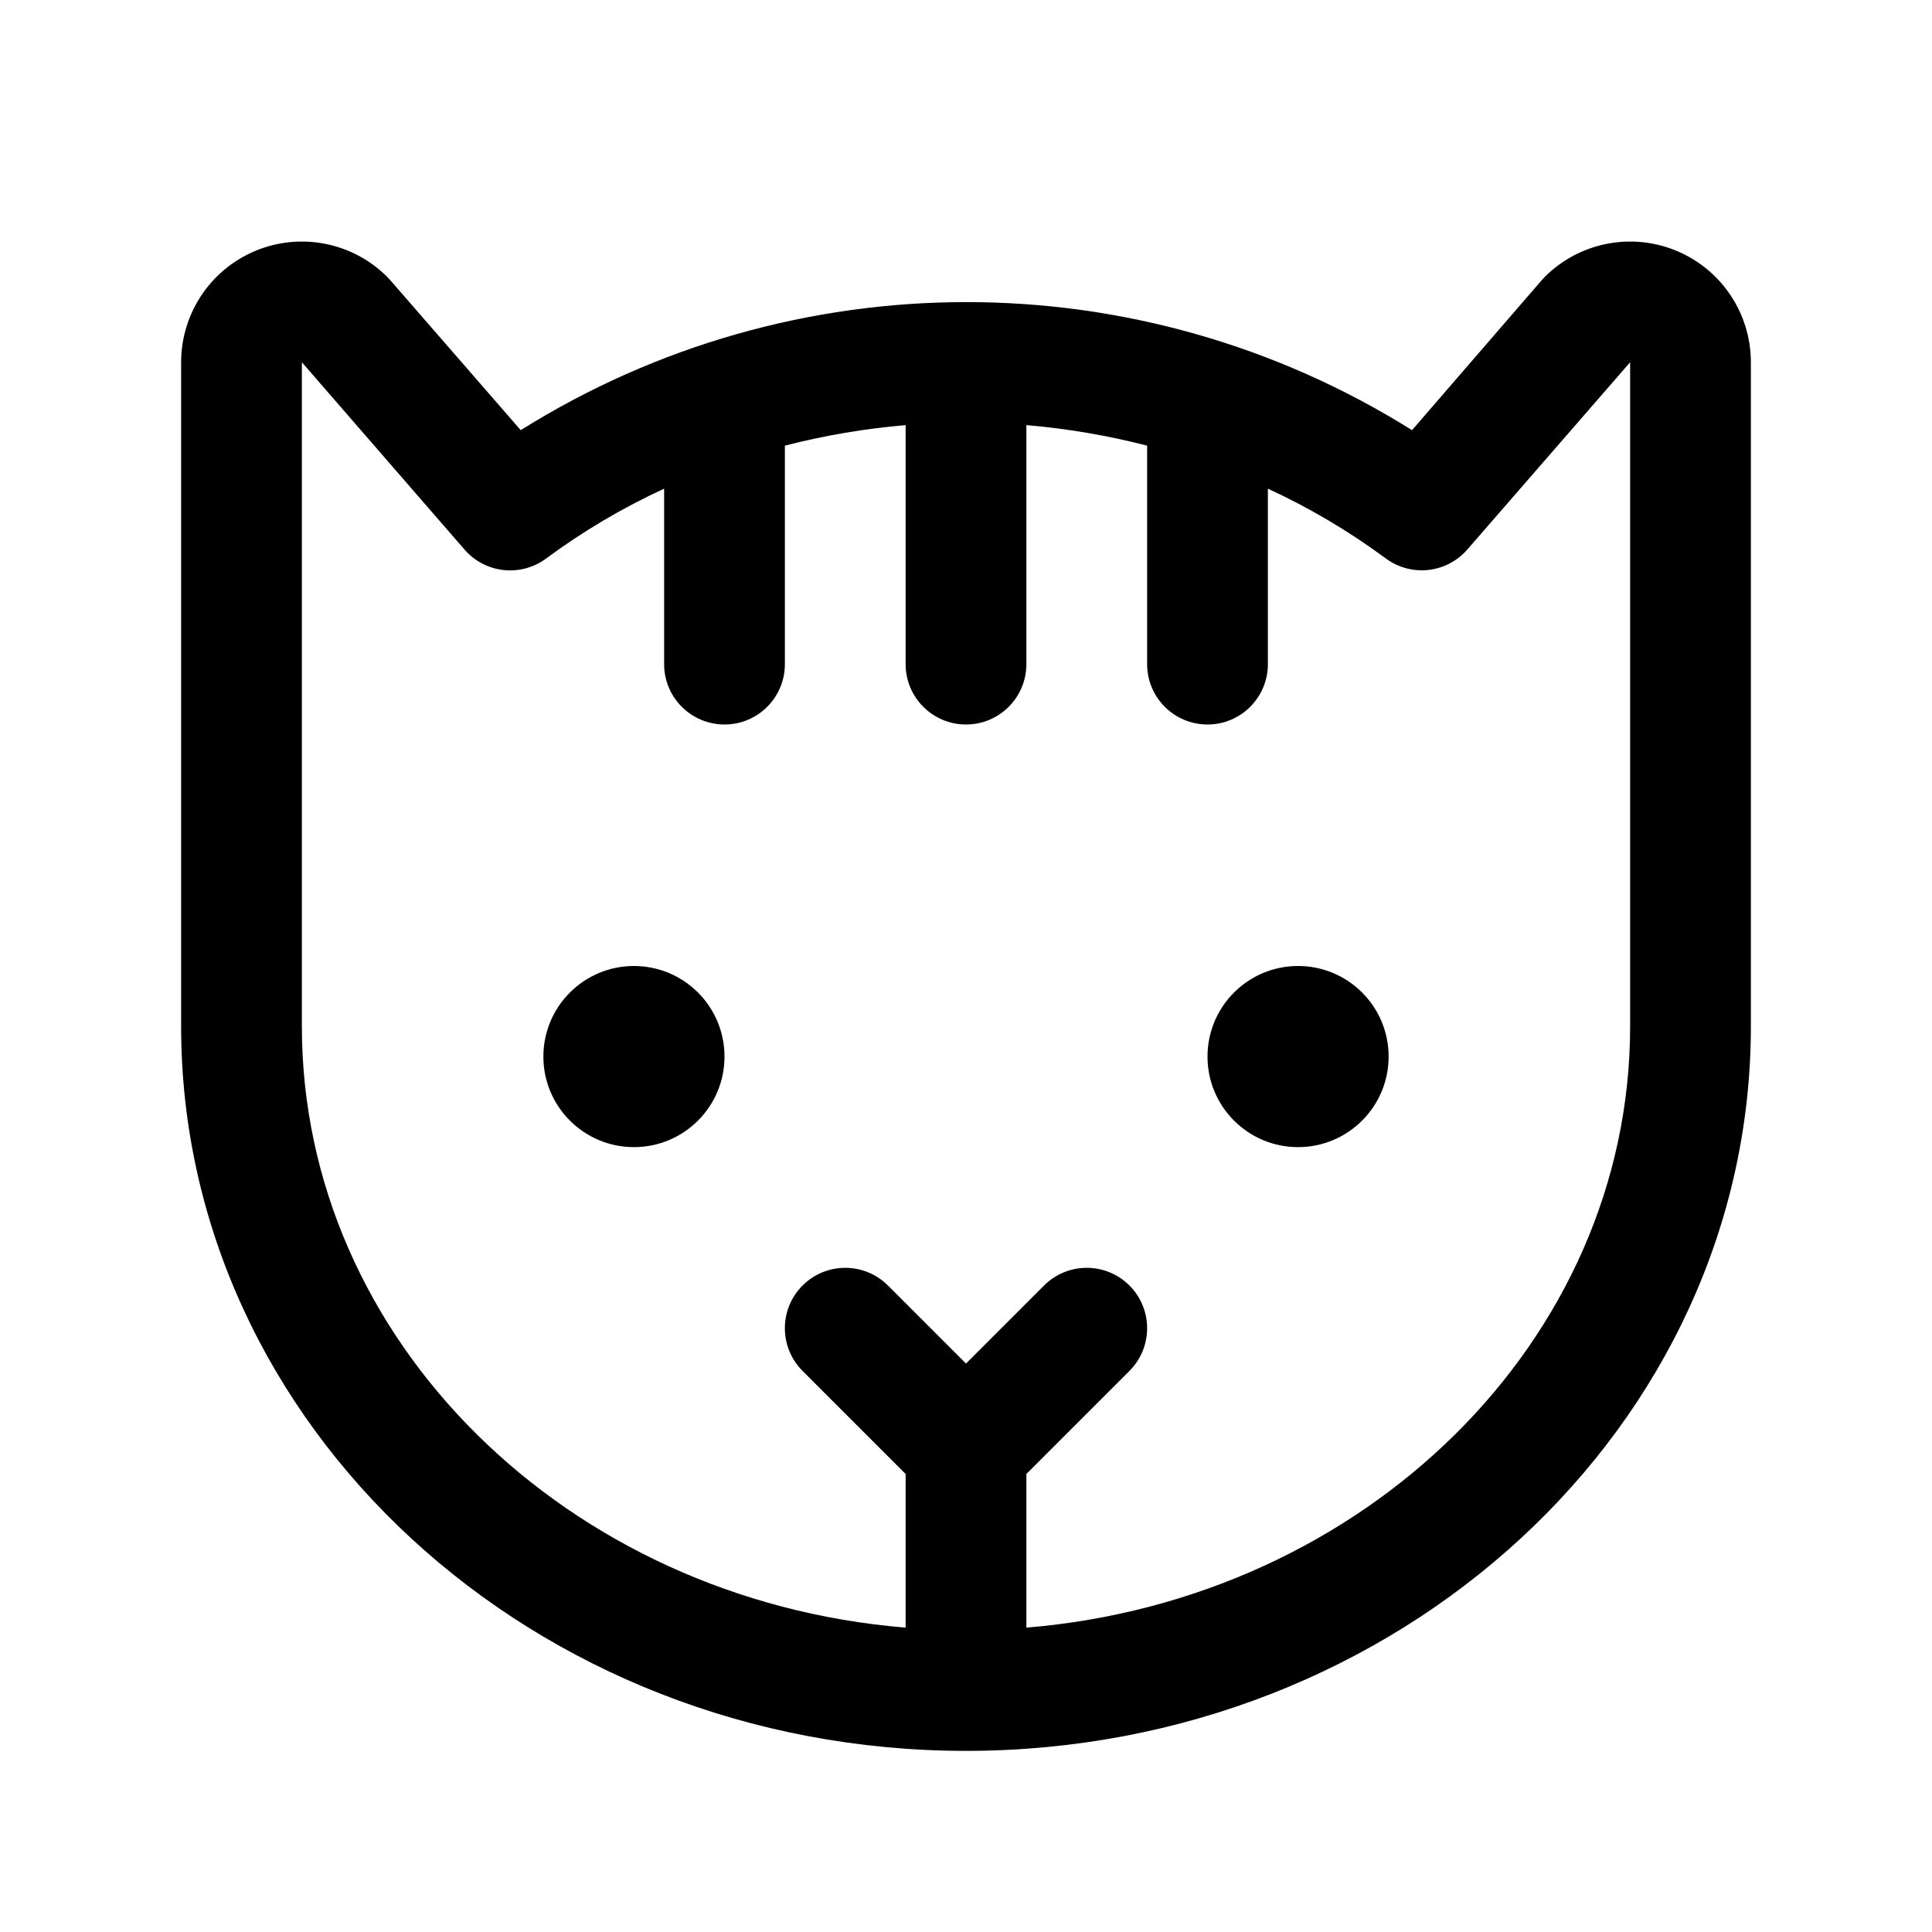
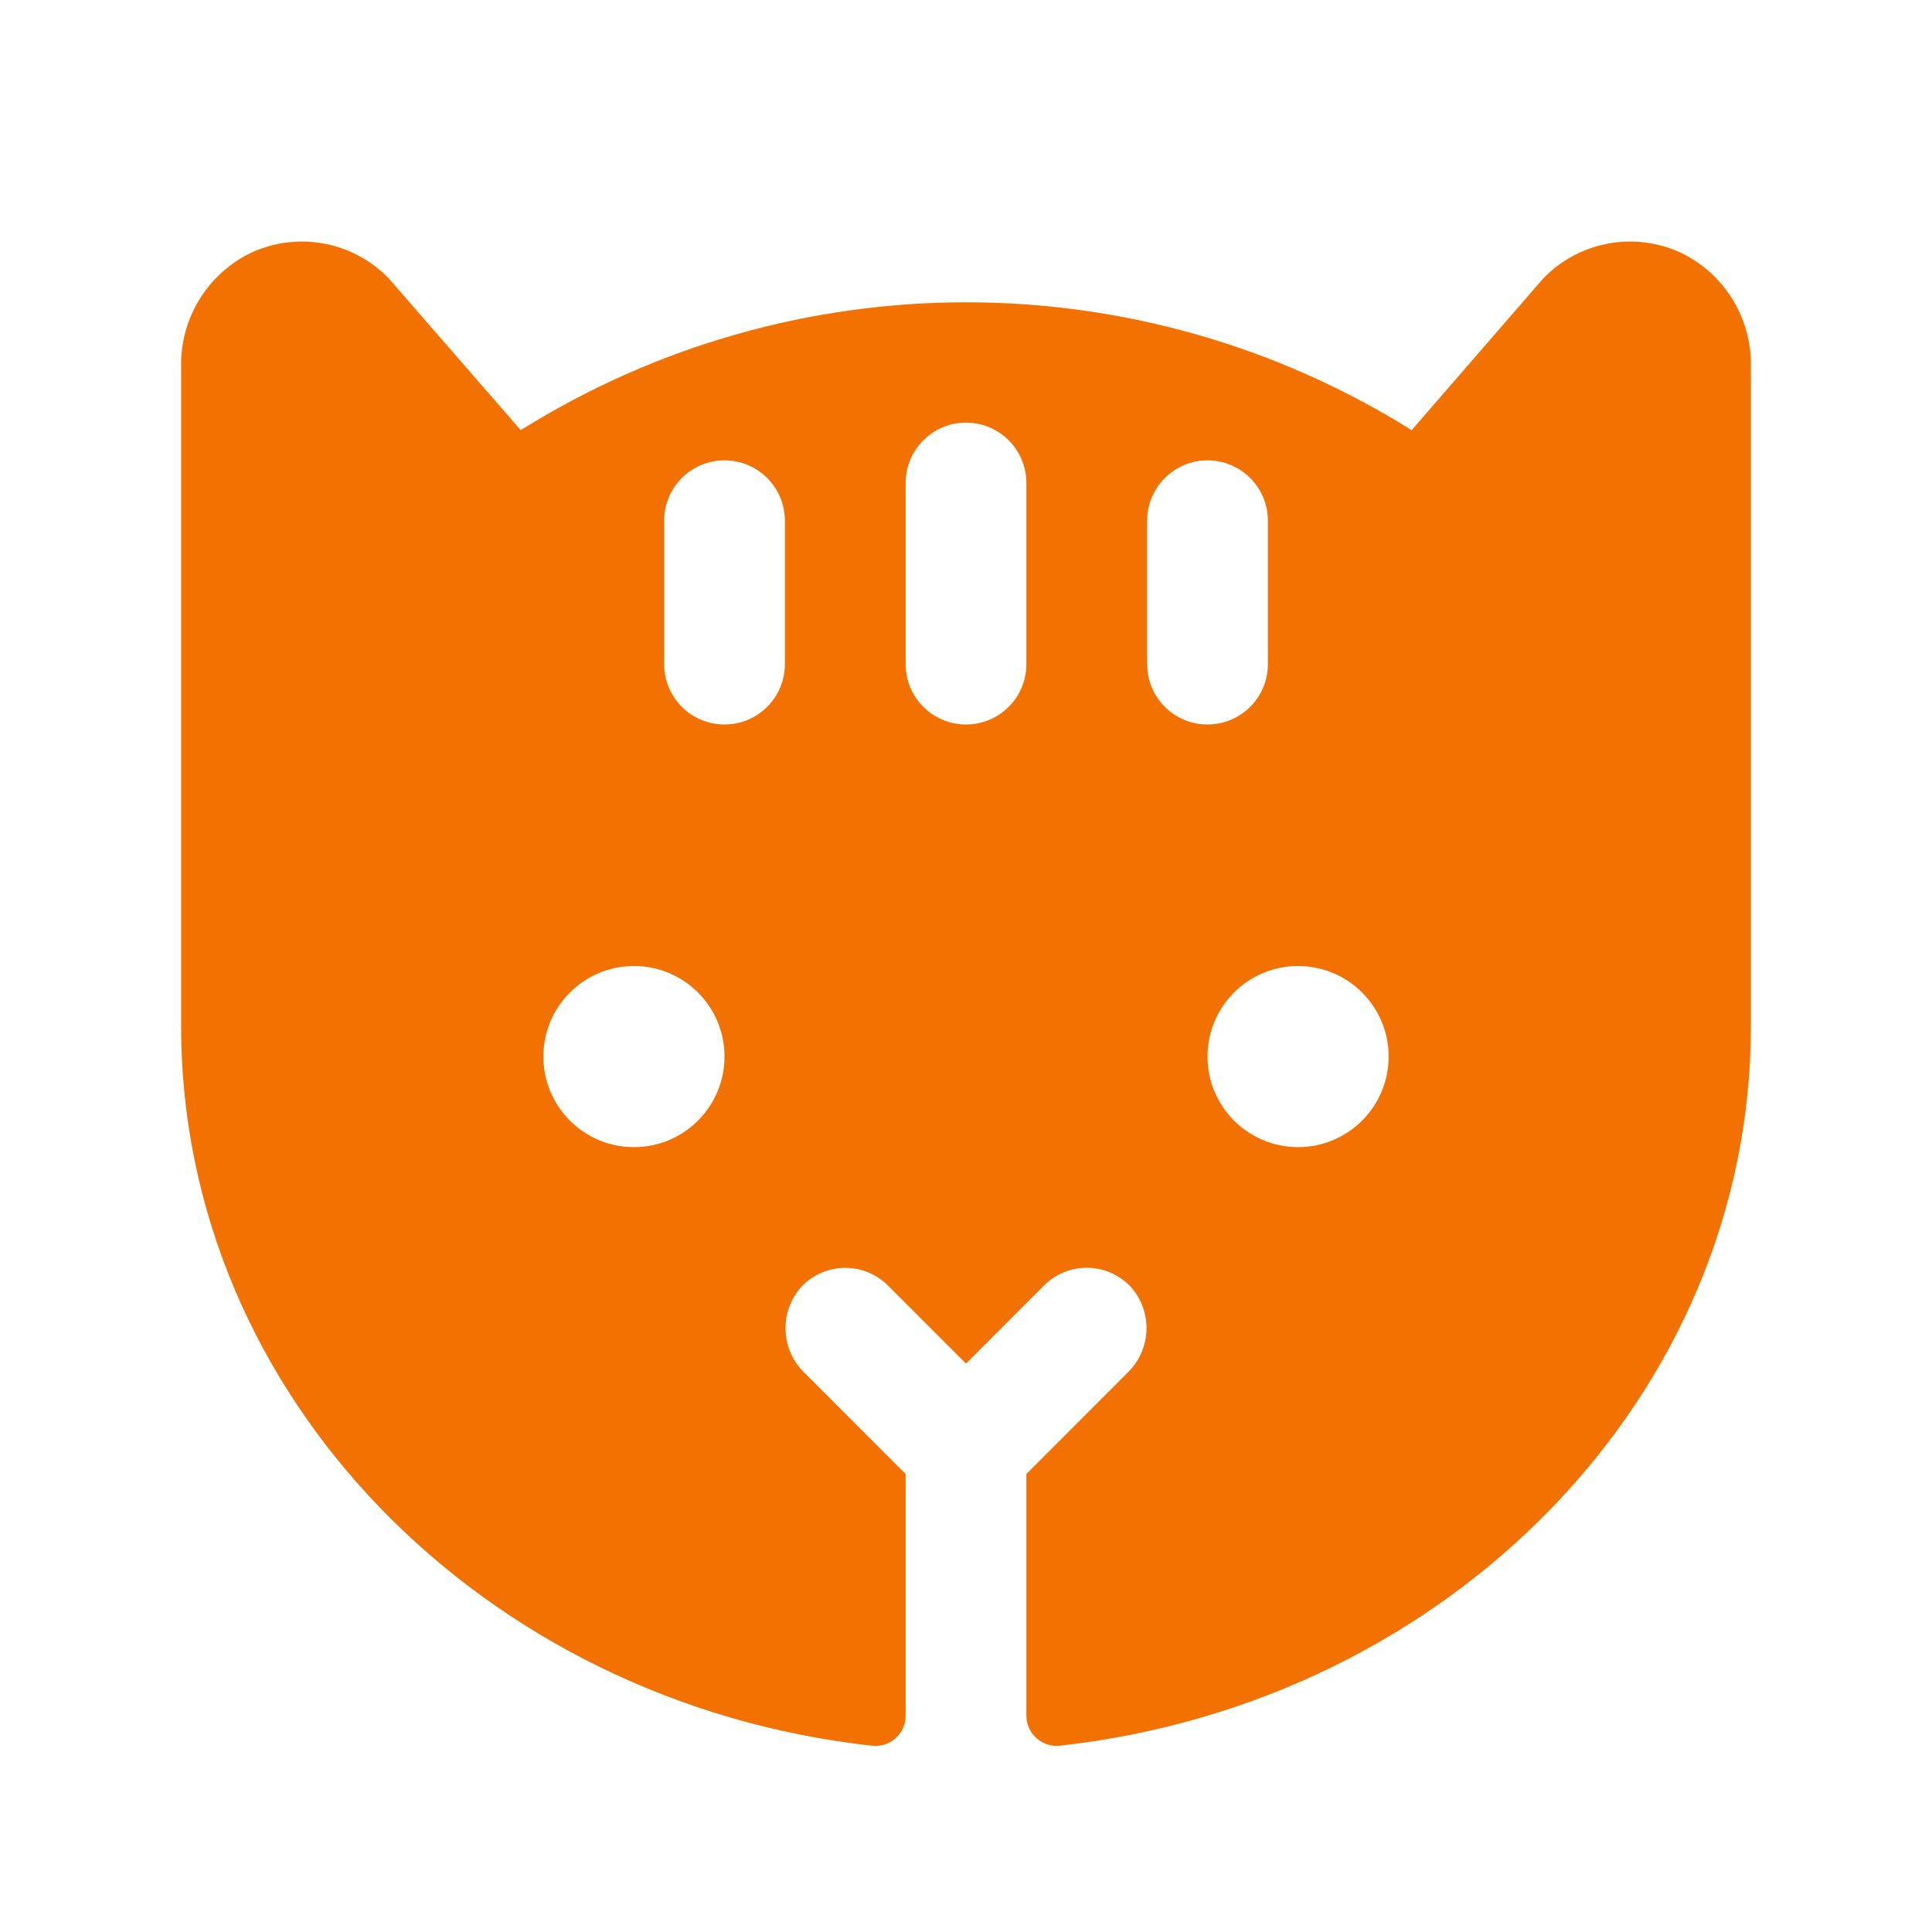
- <svg xmlns="http://www.w3.org/2000/svg" width="32" height="32" fill="#000000" viewBox="0 0 256 256">
-   <path d="M96,140a12,12,0,1,1-12-12A12,12,0,0,1,96,140Zm76-12a12,12,0,1,0,12,12A12,12,0,0,0,172,128Zm60-80v88c0,52.93-46.65,96-104,96S24,188.93,24,136V48A16,16,0,0,1,51.31,36.69c.14.14.26.27.38.41L69,57a111.22,111.22,0,0,1,118.1,0L204.31,37.1c.12-.14.24-.27.38-.41A16,16,0,0,1,232,48Zm-16,0-21.56,24.8A8,8,0,0,1,183.63,74,88.86,88.86,0,0,0,168,64.75V88a8,8,0,1,1-16,0V59.05a97.43,97.43,0,0,0-16-2.72V88a8,8,0,1,1-16,0V56.33a97.43,97.43,0,0,0-16,2.72V88a8,8,0,1,1-16,0V64.75A88.86,88.86,0,0,0,72.37,74a8,8,0,0,1-10.81-1.17L40,48v88c0,41.66,35.21,76,80,79.67V195.31l-13.66-13.66a8,8,0,0,1,11.32-11.31L128,180.68l10.34-10.34a8,8,0,0,1,11.32,11.31L136,195.31v20.36c44.79-3.69,80-38,80-79.67Z" />
+ <svg xmlns="http://www.w3.org/2000/svg" width="32" height="32" fill="#F37100" viewBox="0 0 256 256">
+   <path d="M222.83,33.54a16,16,0,0,0-18.14,3.15c-.14.14-.26.27-.38.41L187.05,57A111.28,111.28,0,0,0,69,57L51.69,37.1c-.12-.14-.24-.27-.38-.41a16,16,0,0,0-18.14-3.15A16.4,16.4,0,0,0,24,48.46V136c0,49,40.06,89.63,91.56,95.32a4,4,0,0,0,4.44-4v-32l-13.42-13.43a8.22,8.22,0,0,1-.41-11.37,8,8,0,0,1,11.49-.18L128,180.68l10.34-10.35a8,8,0,0,1,11.49.18,8.22,8.22,0,0,1-.41,11.37L136,195.31v32a4,4,0,0,0,4.44,4C191.94,225.62,232,185,232,136V48.46A16.4,16.4,0,0,0,222.83,33.54ZM84,152a12,12,0,1,1,12-12A12,12,0,0,1,84,152Zm20-64a8,8,0,1,1-16,0V69a8,8,0,0,1,16,0Zm32,0a8,8,0,1,1-16,0V64a8,8,0,0,1,16,0Zm16,0V69a8,8,0,0,1,16,0V88a8,8,0,1,1-16,0Zm20,64a12,12,0,1,1,12-12A12,12,0,0,1,172,152Z" />
</svg>
